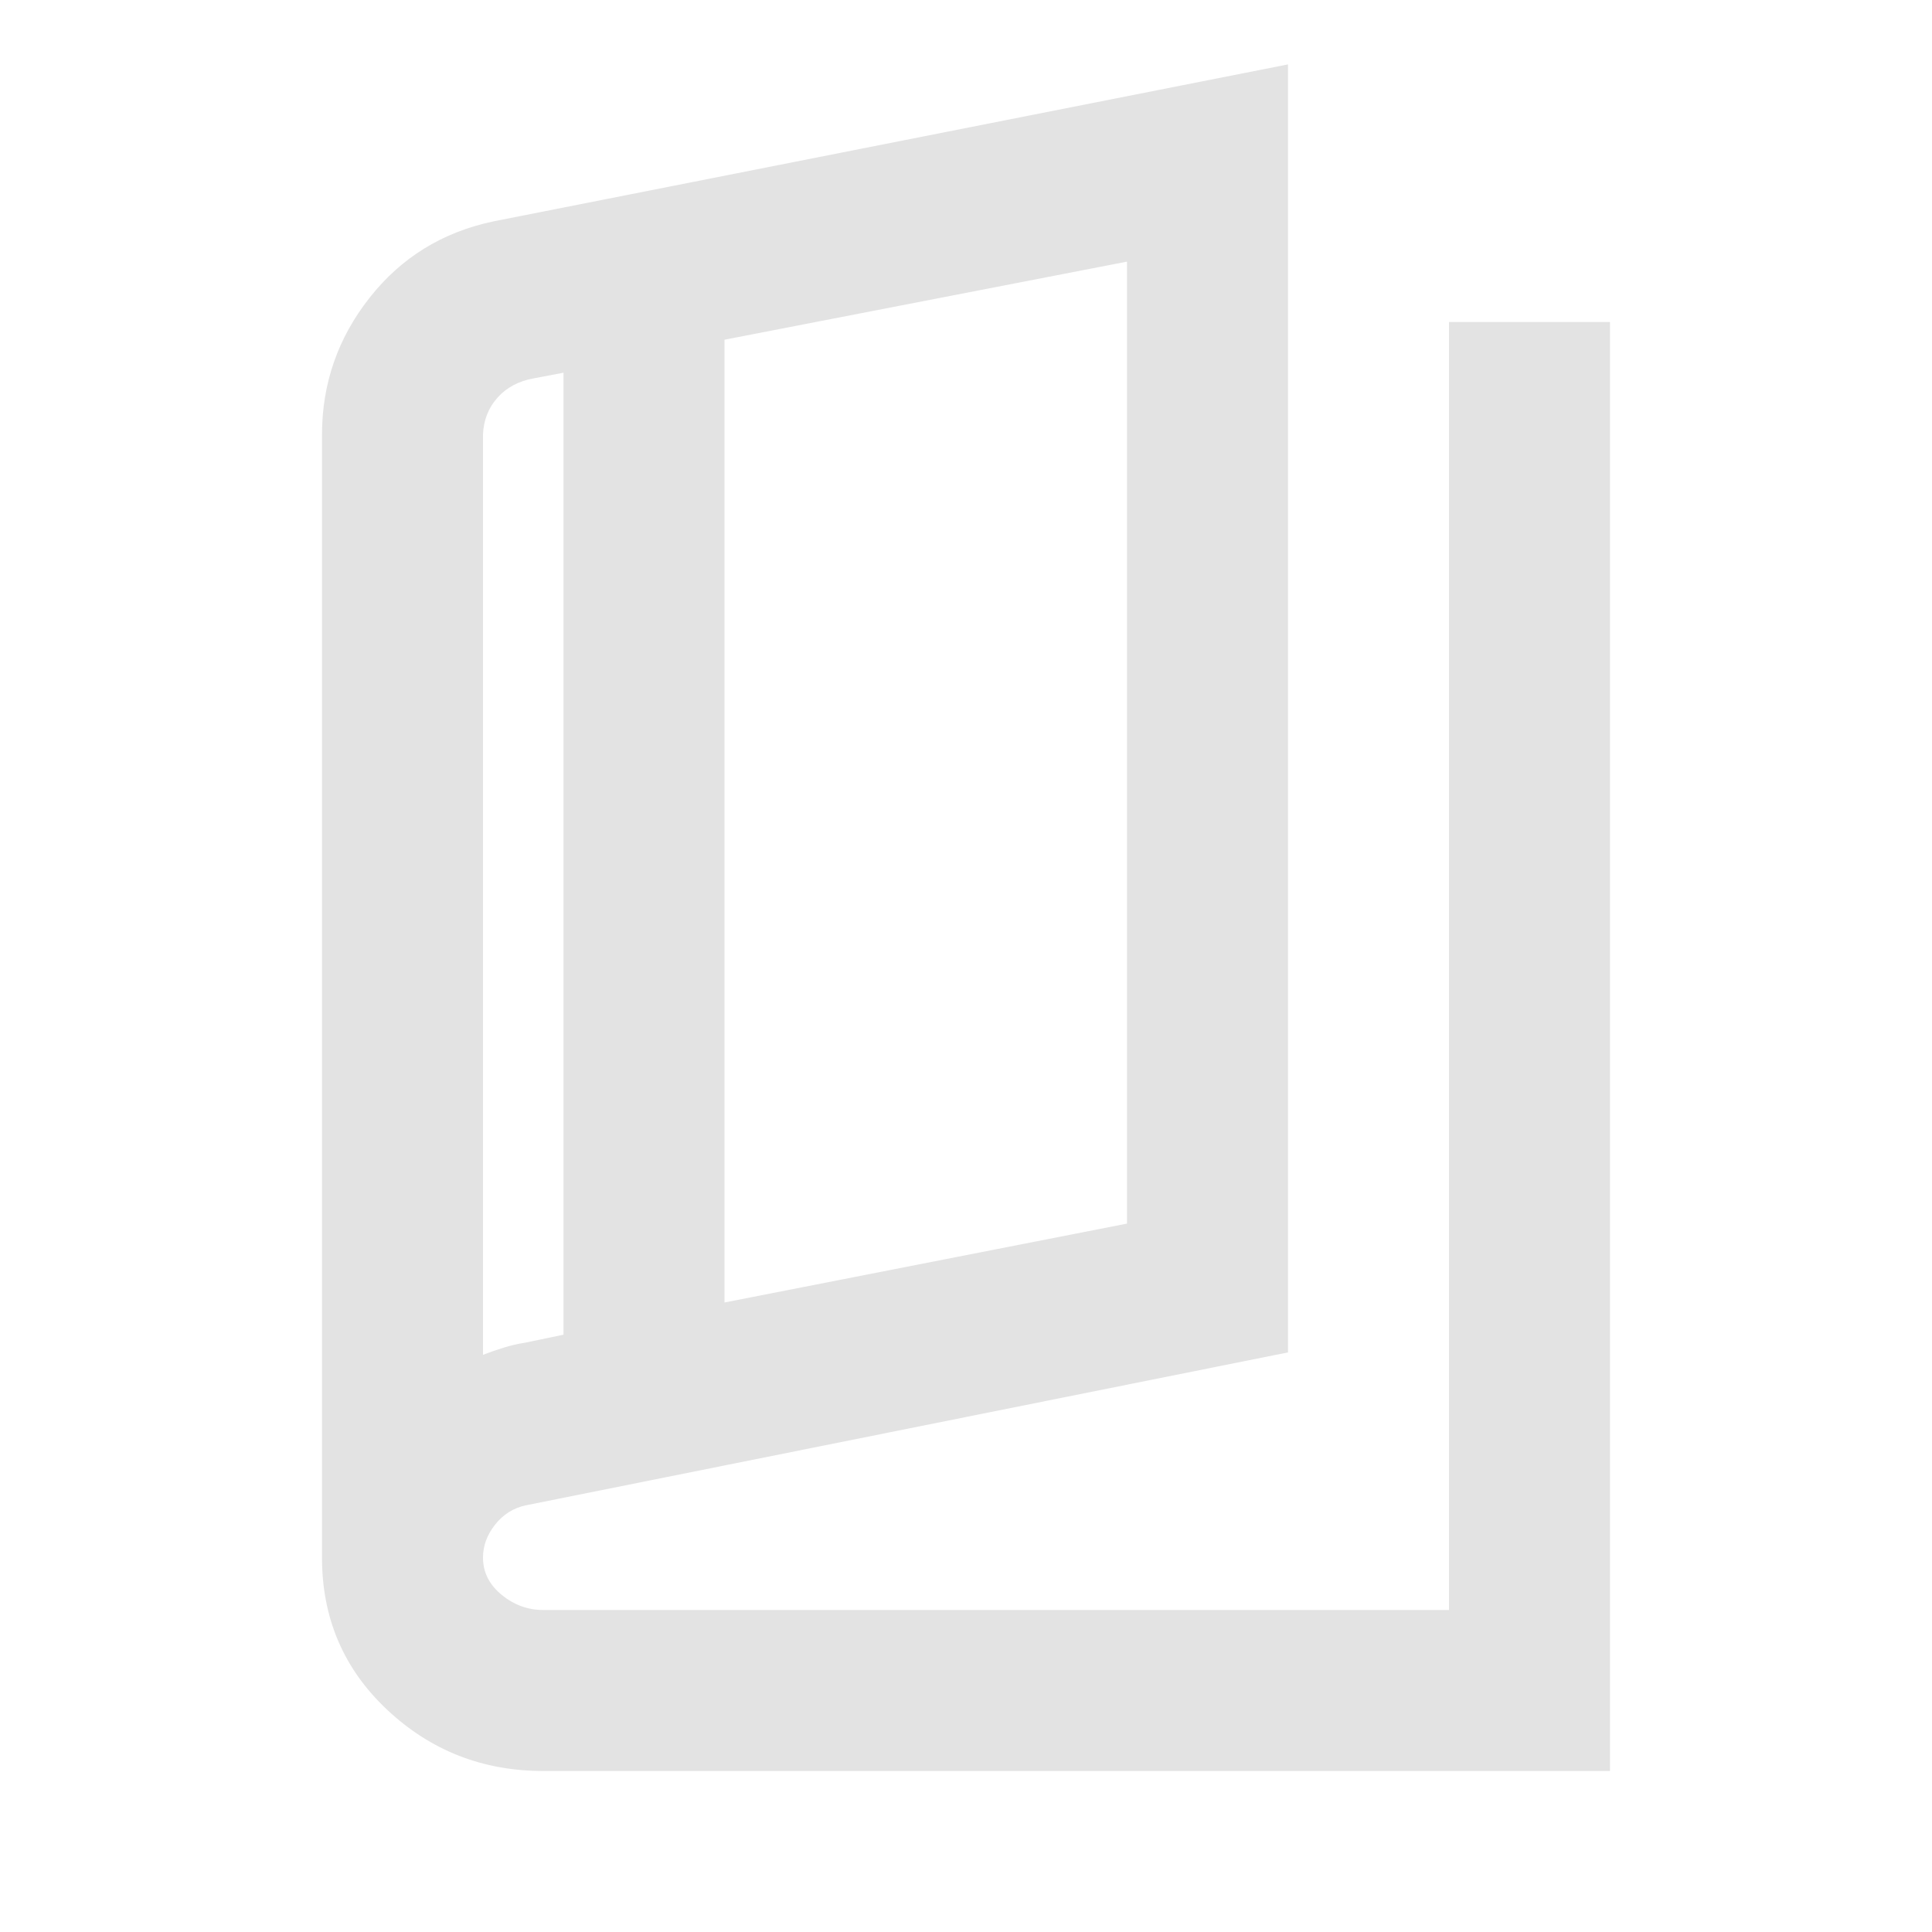
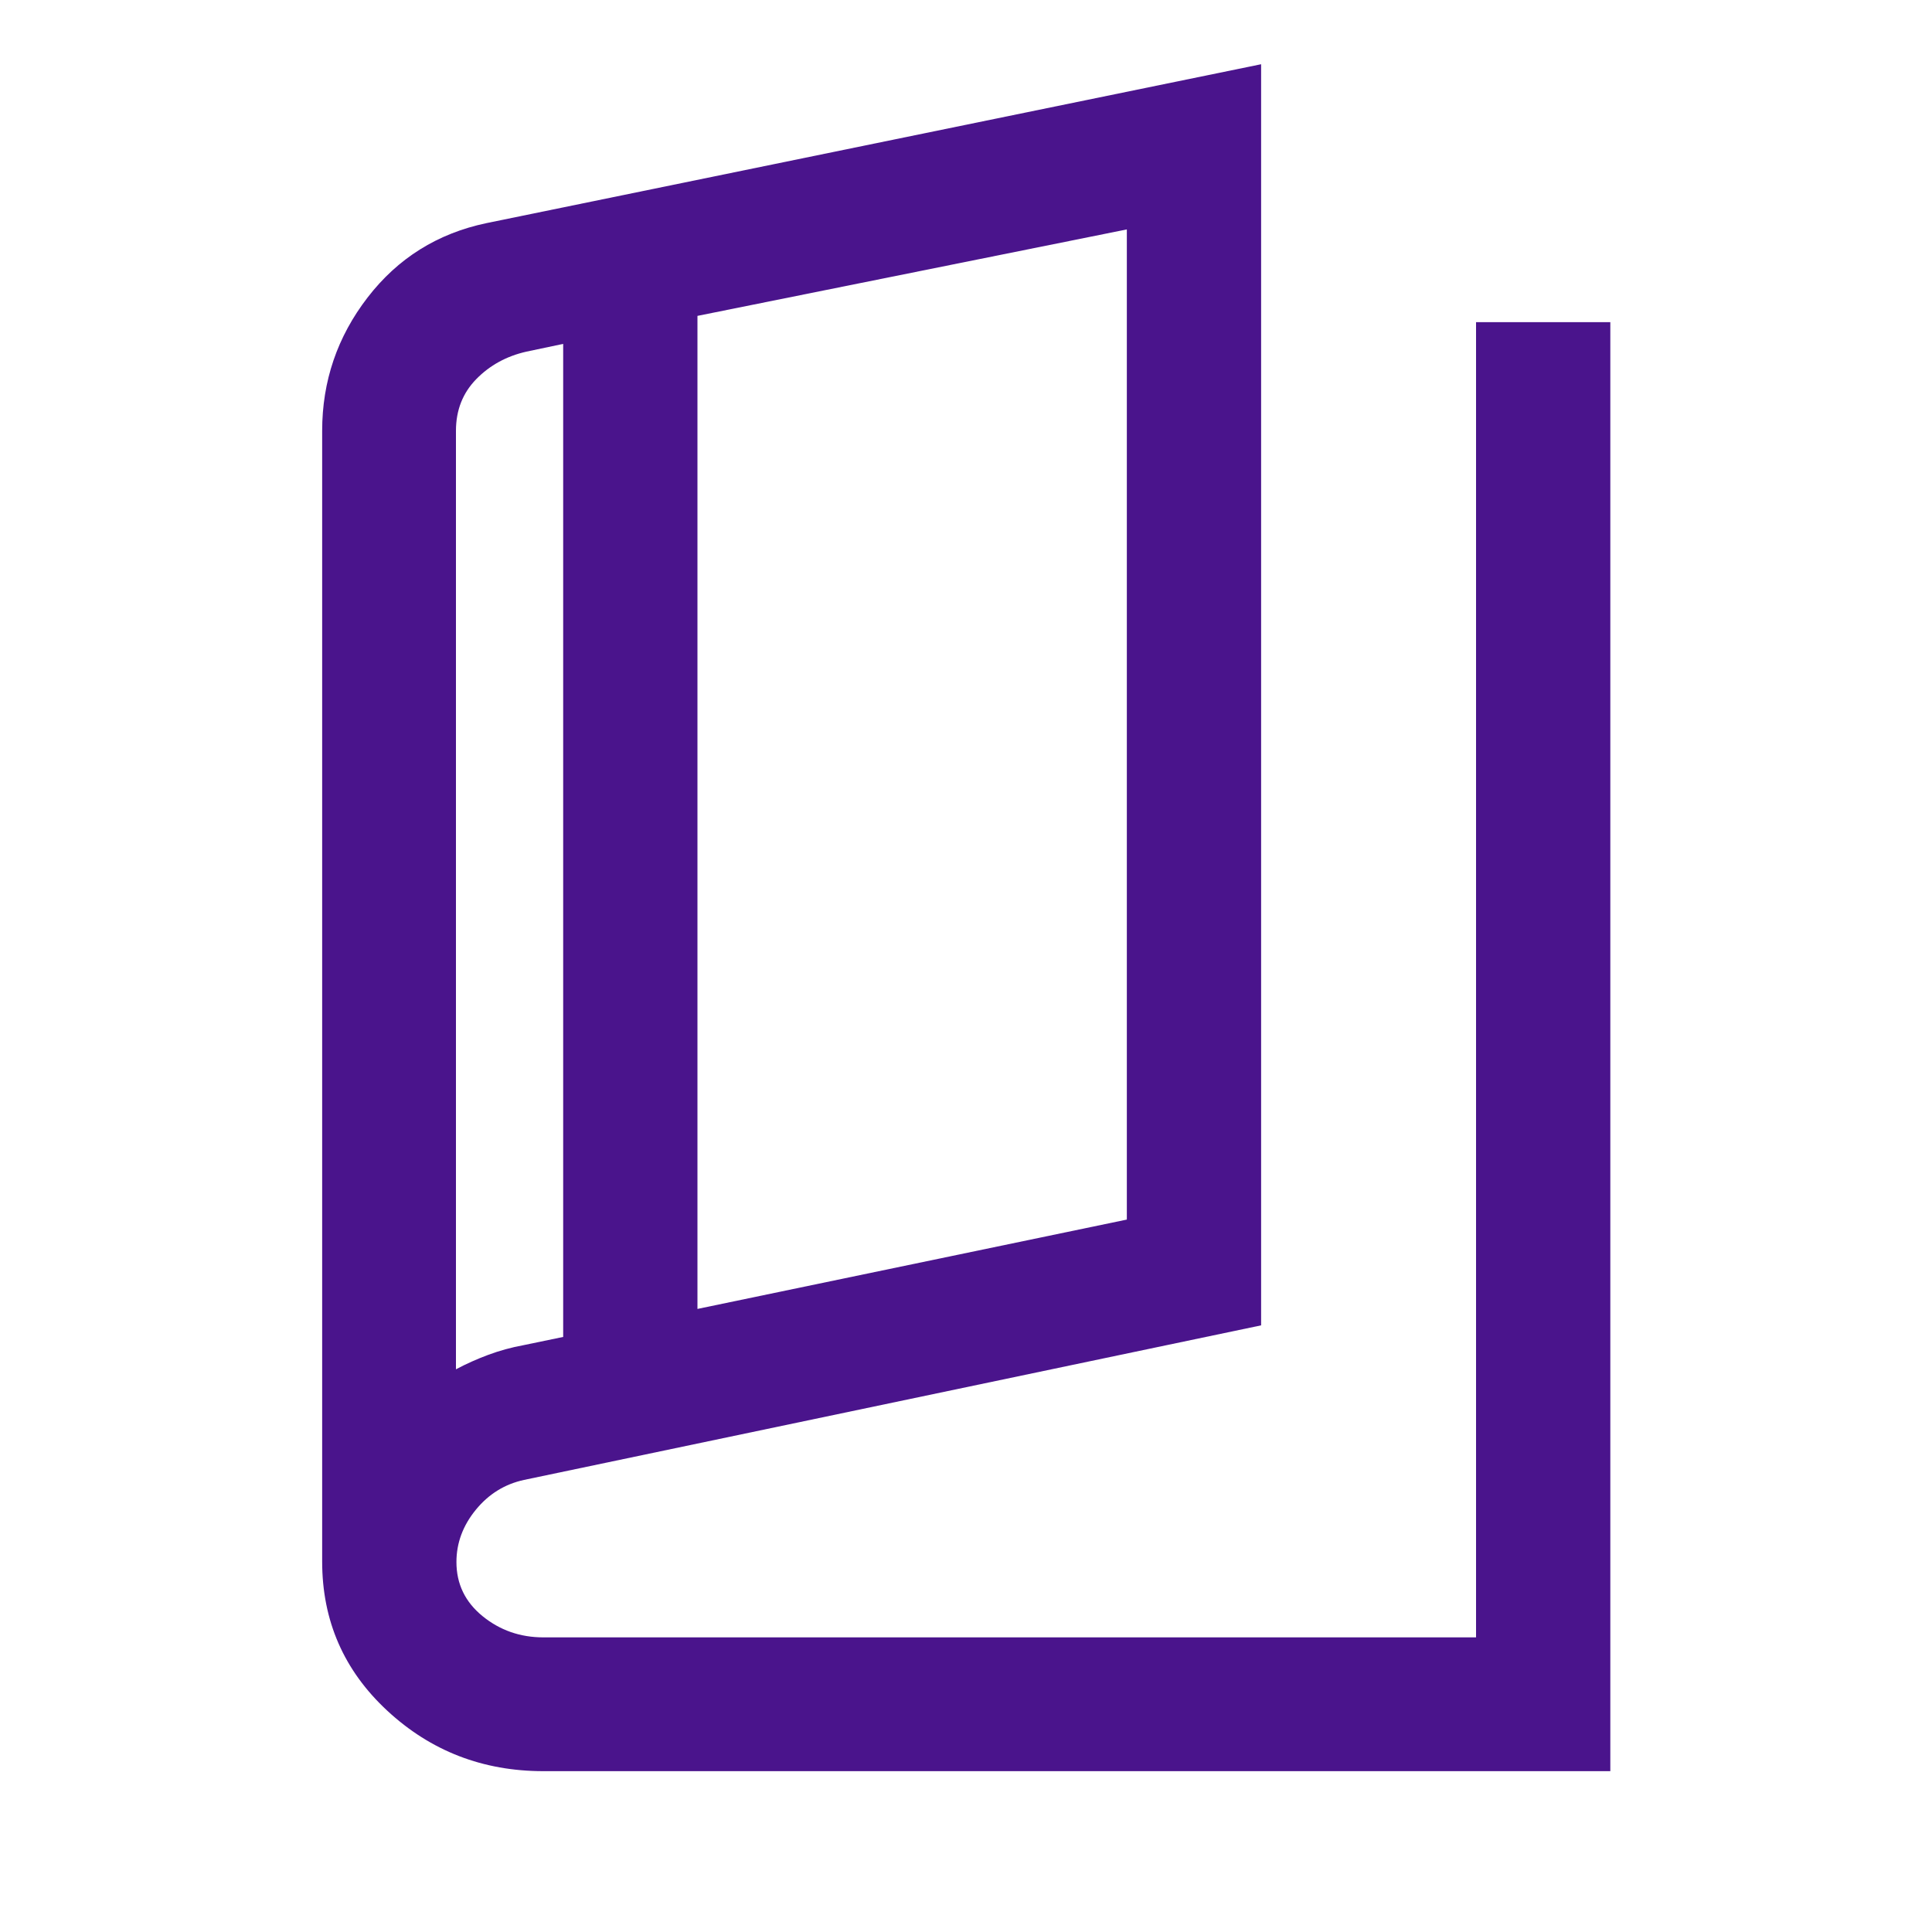
- <svg xmlns="http://www.w3.org/2000/svg" viewBox="0 0 24 24" height="24px" width="24px" fill="#e3e3e3">
-   <path d="M6.75,22q-1.13,0-1.94-0.76T4,19.35V5.4Q4,4.45 4.59,3.7T6.13,2.75L16,0.8v16L6.53,18.7Q6.3,18.75 6.15,18.94T6,19.35q0,0.27 0.23,0.46T6.75,20H18V4h2V22H6.75ZM9,16.18l5-0.98V3.25L9,4.22V16.18Zm-2,0.4V4.63L6.63,4.7Q6.35,4.75 6.18,4.94T6,5.4V16.83q0.13-0.05 0.26-0.09t0.26-0.06L7,16.58ZM6,4.77V16.83V4.77Z" />
+ <svg xmlns="http://www.w3.org/2000/svg" viewBox="0 0 40 40" height="40px" width="40px" fill="#4A148C">
+   <path d="M11.25,36.67q-1.88,0-3.23-1.25T6.67,32.33V8.92q0-1.54 0.94-2.76t2.46-1.54L26.11,1.33V27.44L10.85,30.64q-0.6,0.13-1,0.62t-0.4,1.08q0,0.68 0.54,1.12t1.26,0.44H30.56V6.67h2.78v30H11.25Zm3.19-9.57l8.89-1.85V4.75L14.44,6.54V27.1Zm-2.78,0.58V7.12L10.9,7.28Q10.28,7.42 9.86,7.85T9.44,8.92V28.35q0.32-0.17 0.67-0.3t0.73-0.2l0.82-0.17ZM9.44,7.46V28.35V7.46Z" />
</svg>
